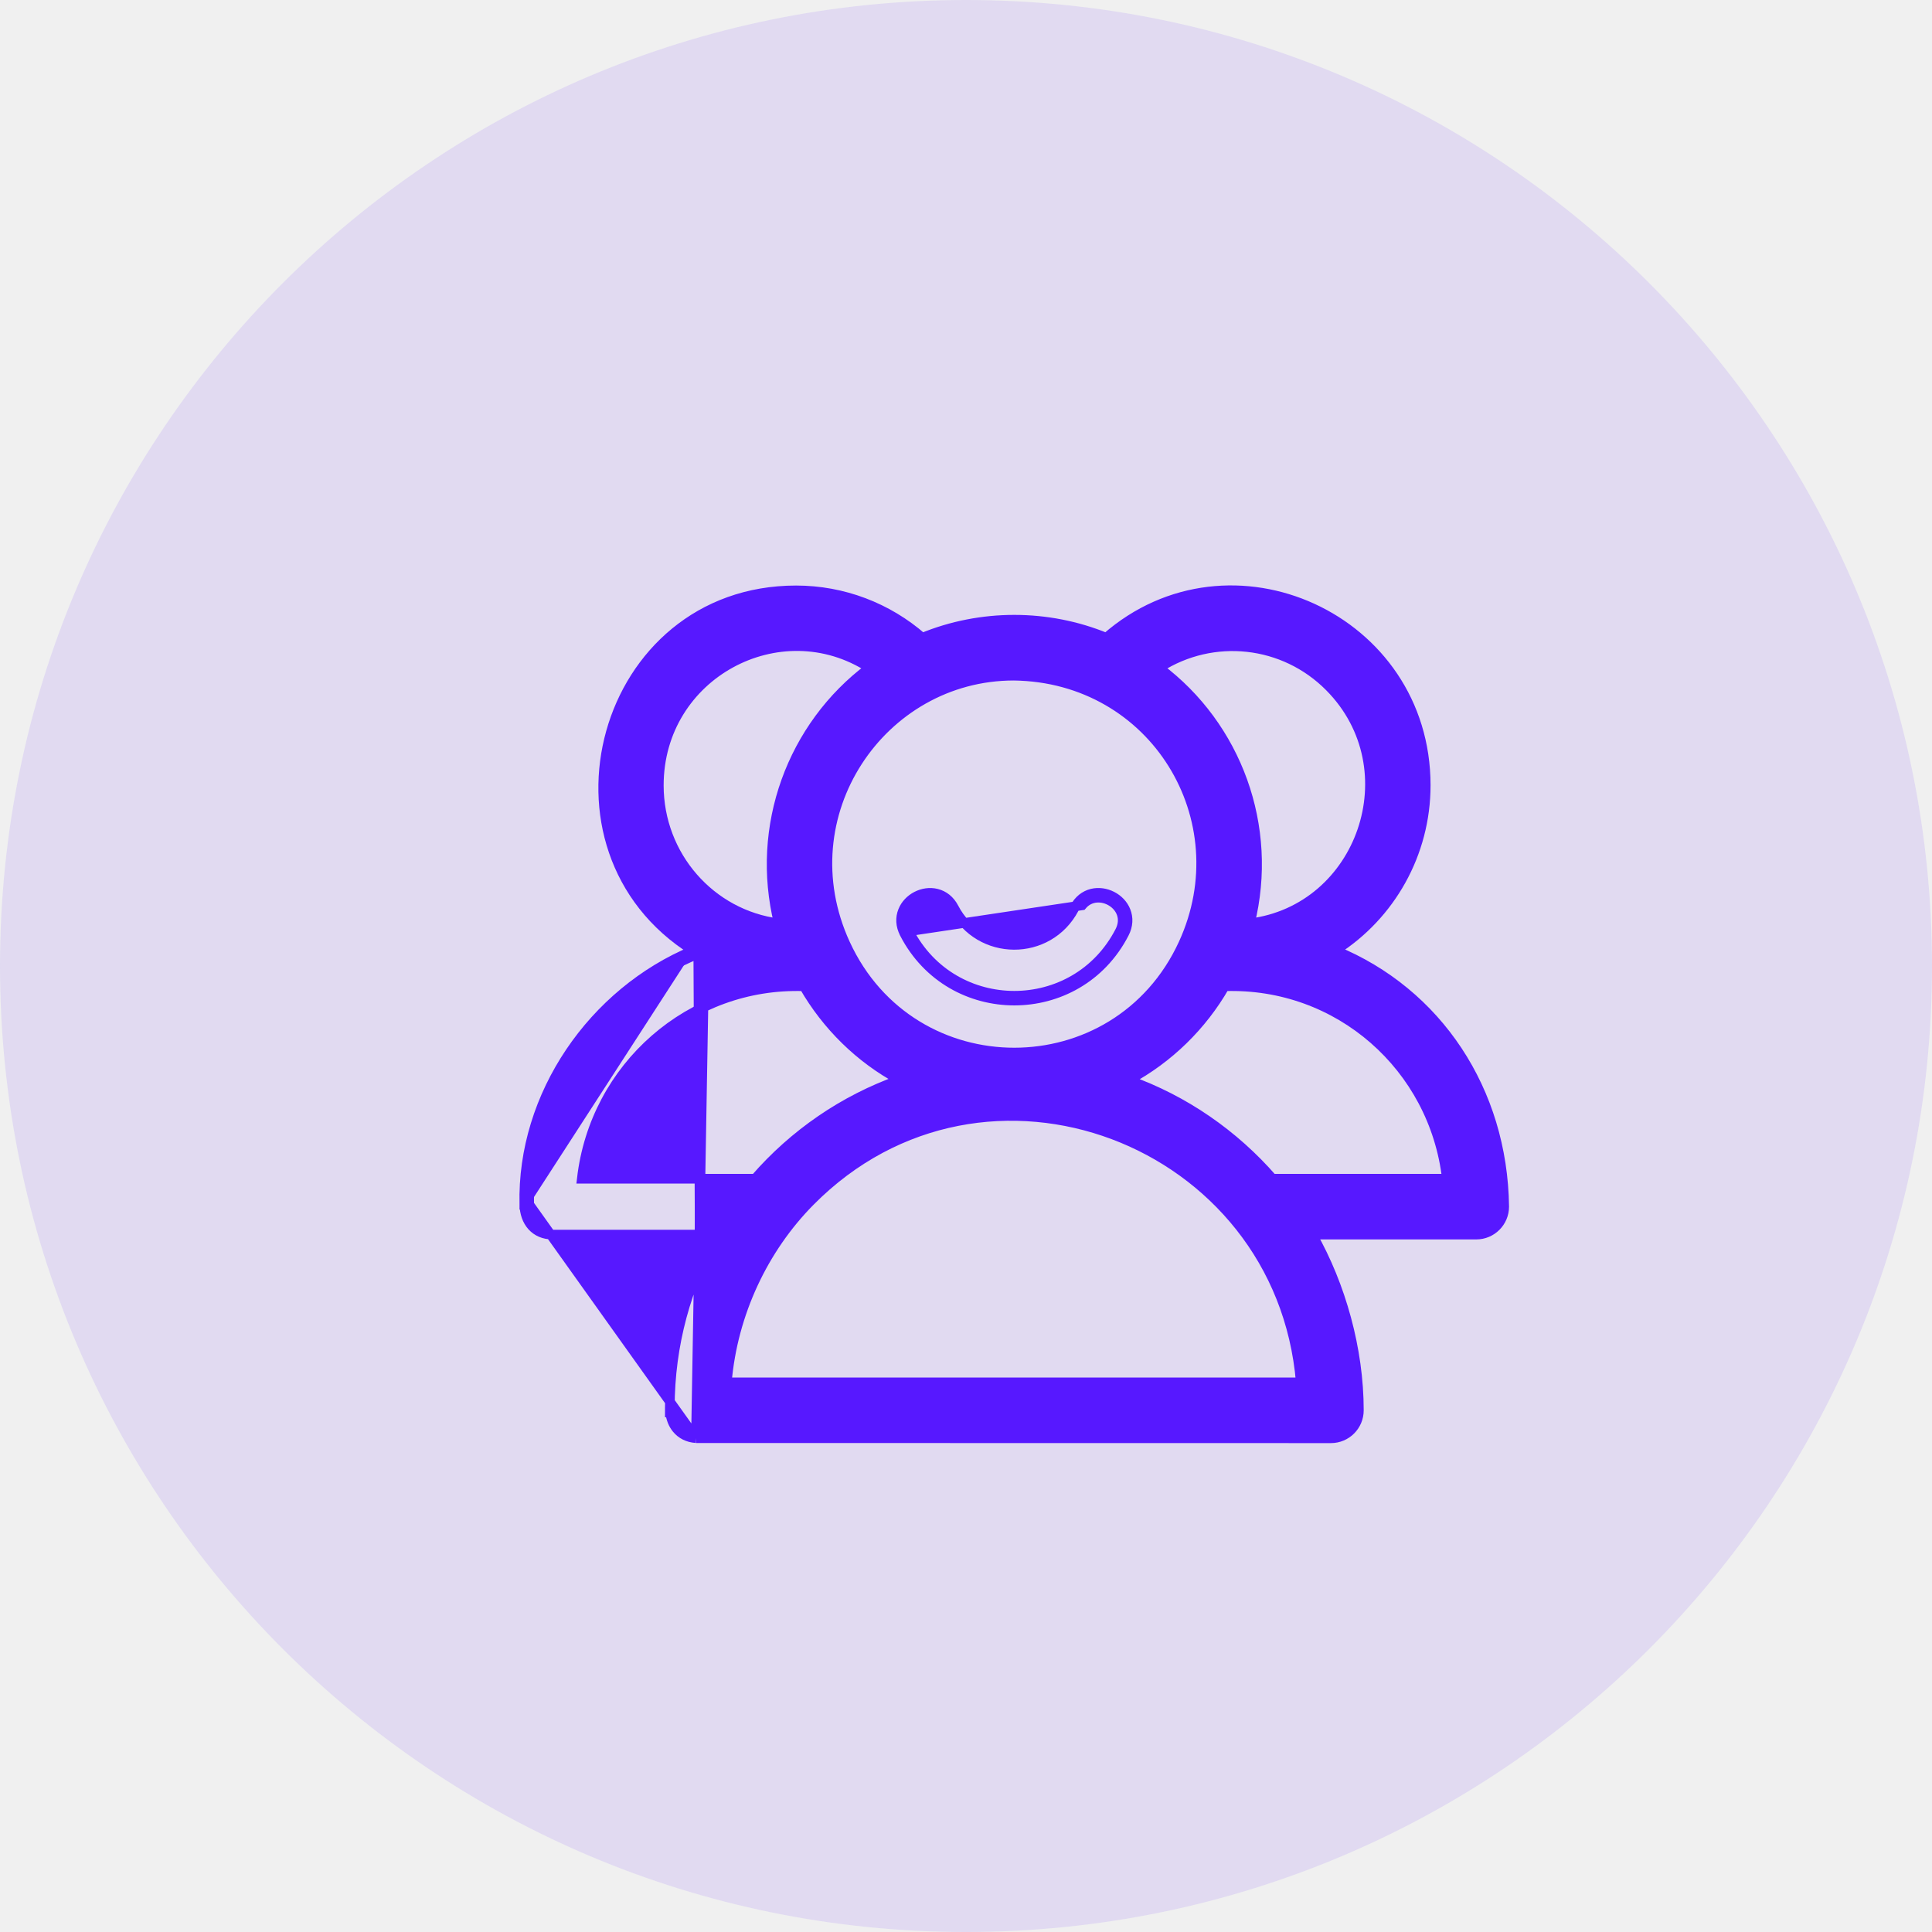
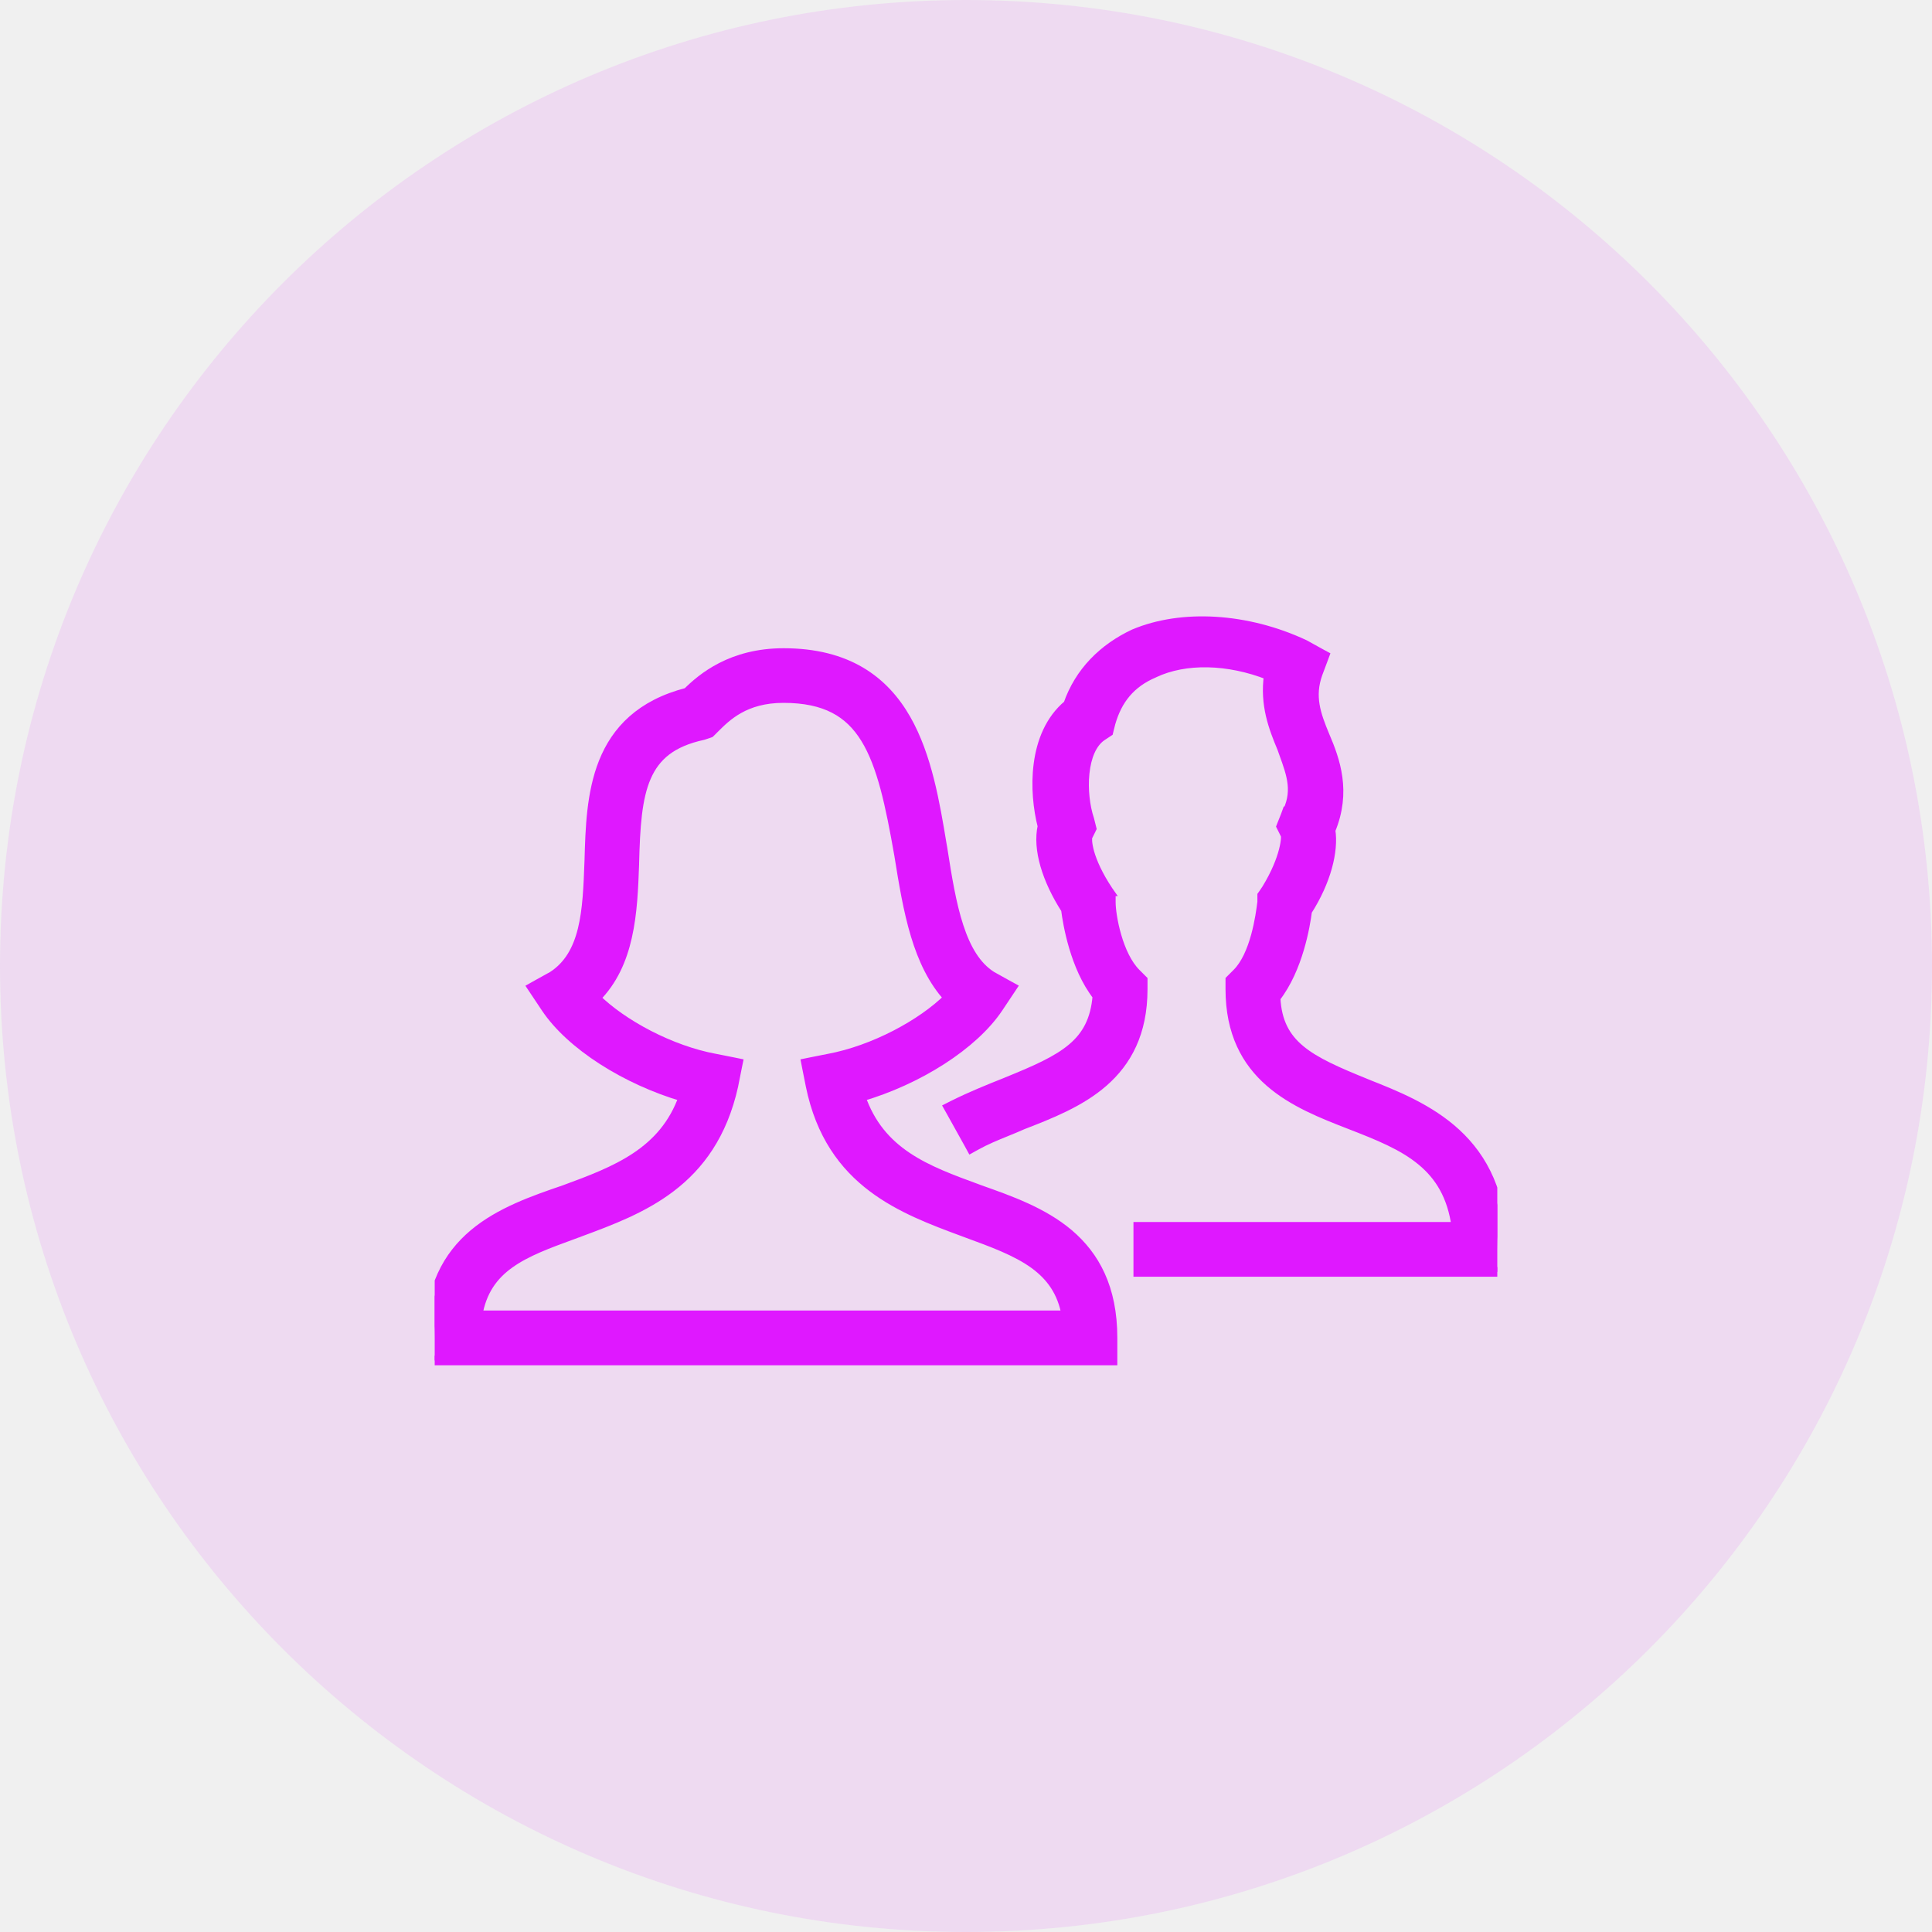
<svg xmlns="http://www.w3.org/2000/svg" width="40" height="40" viewBox="0 0 40 40" fill="none">
-   <circle opacity="0.1" cx="20" cy="20" r="20" fill="#5718FF" />
-   <path d="M14.409 29.776L14.409 29.775C14.243 29.764 14.105 29.694 14.01 29.577C13.935 29.486 13.891 29.371 13.876 29.243H13.868V29.143C13.868 27.838 14.214 26.616 14.813 25.561H11.435C11.265 25.561 11.118 25.498 11.015 25.384C10.913 25.27 10.86 25.115 10.856 24.939M14.409 29.776L10.956 24.937M14.409 29.776L14.416 29.776L27.555 29.778C27.875 29.778 28.134 29.519 28.134 29.199C28.134 27.933 27.76 26.611 27.165 25.561L30.564 25.561C30.885 25.561 31.143 25.301 31.143 24.982L31.143 24.98C31.112 22.579 29.761 20.548 27.642 19.678C28.786 18.951 29.518 17.674 29.518 16.259C29.518 12.796 25.468 10.961 22.904 13.205C21.693 12.706 20.307 12.706 19.095 13.205C18.377 12.577 17.454 12.223 16.482 12.223C12.452 12.223 10.995 17.573 14.357 19.68M14.409 29.776L14.583 19.699C14.546 19.677 14.509 19.656 14.472 19.634C14.434 19.649 14.395 19.664 14.357 19.68M10.856 24.939C10.856 24.939 10.856 24.939 10.856 24.939L10.956 24.937M10.856 24.939C10.856 24.94 10.856 24.94 10.856 24.94L10.956 24.937M10.856 24.939C10.801 22.674 12.279 20.54 14.357 19.68M10.956 24.937C10.901 22.691 12.386 20.571 14.463 19.745C14.427 19.724 14.392 19.702 14.357 19.68M14.988 25.461H14.871L14.929 25.561C14.948 25.528 14.968 25.495 14.988 25.461ZM27.529 14.221L27.529 14.221C29.211 15.919 28.195 18.83 25.877 19.118C26.372 17.114 25.609 15.035 23.994 13.827C25.111 13.11 26.582 13.264 27.529 14.221ZM16.125 19.118C14.712 18.938 13.64 17.719 13.64 16.261C13.64 13.961 16.15 12.626 18.008 13.827C16.393 15.035 15.63 17.114 16.125 19.118ZM24.499 19.54C23.118 22.541 18.882 22.544 17.501 19.54C16.279 16.877 18.242 13.989 20.989 13.989C23.902 14.025 25.682 16.967 24.499 19.54ZM12.046 24.404C12.312 22.095 14.281 20.343 16.646 20.42C17.115 21.235 17.801 21.911 18.631 22.357C17.465 22.771 16.436 23.482 15.635 24.404L12.046 24.404ZM26.345 24.404C25.547 23.488 24.523 22.776 23.362 22.362C24.195 21.914 24.886 21.238 25.356 20.42C27.721 20.343 29.691 22.094 29.957 24.404H26.345ZM15.048 28.62C15.169 27.194 15.806 25.849 16.772 24.873C20.381 21.225 26.512 23.585 26.932 28.62H15.048Z" fill="#5718FF" stroke="#5718FF" stroke-width="0.2" />
-   <path d="M22.247 18.798L22.239 18.812C21.707 19.818 20.276 19.811 19.751 18.798C19.666 18.634 19.537 18.538 19.392 18.502C19.251 18.466 19.102 18.491 18.977 18.555C18.853 18.619 18.746 18.726 18.693 18.862C18.638 19.001 18.641 19.162 18.726 19.326L18.726 19.327C19.682 21.179 22.32 21.179 23.275 19.326C23.36 19.163 23.363 19.001 23.308 18.862C23.255 18.726 23.148 18.619 23.023 18.555C22.898 18.491 22.75 18.466 22.607 18.501C22.462 18.537 22.332 18.634 22.247 18.798ZM23.186 19.281C22.268 21.061 19.733 21.061 18.814 19.281L22.402 18.744C22.735 18.346 23.454 18.761 23.186 19.281Z" fill="#5718FF" stroke="#5718FF" stroke-width="0.2" />
+   <circle opacity="0.1" cx="20" cy="20" r="20" fill="#DF18FF" />
+   <g clip-path="url(#clip0_5530_2369)">
+     <path d="M19.781 22.972L19.83 23.059C19.828 23.06 19.827 23.061 19.826 23.061L19.781 22.972ZM19.781 22.972C19.811 22.957 19.841 22.942 19.871 22.927L19.868 22.923L19.781 22.972ZM28.288 22.438L28.288 22.437C27.698 22.197 27.237 22.001 26.916 21.733C26.612 21.479 26.433 21.158 26.409 20.656C26.645 20.353 26.799 19.977 26.898 19.643C26.996 19.314 27.043 19.018 27.063 18.861C27.456 18.247 27.614 17.62 27.547 17.188C27.878 16.391 27.646 15.743 27.426 15.23C27.244 14.792 27.112 14.421 27.281 13.947L27.391 13.654L27.421 13.573L27.345 13.532L27.015 13.349L27.015 13.349L27.009 13.346C25.817 12.787 24.467 12.709 23.481 13.125L23.481 13.125L23.478 13.126C22.842 13.425 22.349 13.912 22.115 14.588C21.737 14.902 21.561 15.362 21.501 15.821C21.44 16.279 21.493 16.749 21.584 17.105C21.478 17.578 21.674 18.212 22.068 18.826C22.088 18.983 22.135 19.278 22.233 19.608C22.332 19.941 22.485 20.317 22.721 20.619C22.68 21.122 22.501 21.444 22.2 21.699C21.885 21.966 21.433 22.162 20.843 22.402L20.827 22.409C20.466 22.553 20.102 22.699 19.736 22.882L19.643 22.929L19.694 23.02L20.061 23.68L20.109 23.768L20.197 23.719C20.411 23.6 20.62 23.515 20.836 23.427C20.947 23.382 21.06 23.336 21.176 23.284C21.741 23.065 22.362 22.822 22.84 22.406C23.325 21.983 23.658 21.388 23.658 20.479V20.332V20.29L23.629 20.261L23.519 20.151C23.335 19.967 23.203 19.675 23.118 19.382C23.033 19.091 22.998 18.817 22.998 18.682V18.572V18.548L22.987 18.527L22.95 18.453L22.951 18.453L22.944 18.443C22.729 18.12 22.615 17.855 22.558 17.66C22.53 17.562 22.517 17.483 22.512 17.424C22.508 17.37 22.512 17.338 22.515 17.325L22.584 17.186L22.6 17.153L22.591 17.117L22.554 16.97L22.554 16.97L22.552 16.963C22.465 16.702 22.421 16.341 22.456 16.006C22.491 15.668 22.605 15.385 22.806 15.245L22.916 15.172L22.948 15.151L22.957 15.113L22.994 14.968C23.133 14.482 23.407 14.14 23.89 13.934L23.89 13.934L23.893 13.932C24.539 13.626 25.428 13.647 26.269 13.978C26.182 14.591 26.367 15.068 26.544 15.491C26.556 15.525 26.568 15.559 26.58 15.592C26.749 16.059 26.873 16.404 26.622 16.875L26.621 16.874L26.617 16.885L26.544 17.068L26.528 17.109L26.548 17.149L26.619 17.292C26.619 17.294 26.62 17.298 26.62 17.306C26.622 17.321 26.622 17.343 26.62 17.372C26.616 17.43 26.603 17.511 26.577 17.611C26.525 17.812 26.419 18.086 26.223 18.407L26.151 18.514L26.133 18.539V18.57V18.674C26.115 18.821 26.078 19.096 25.999 19.382C25.918 19.675 25.795 19.967 25.613 20.149L25.503 20.259L25.473 20.289V20.33V20.477C25.473 21.386 25.807 21.982 26.291 22.404C26.769 22.821 27.392 23.064 27.957 23.283C28.529 23.505 29.044 23.71 29.437 24.037C29.804 24.342 30.067 24.755 30.154 25.4H23.667H23.567V25.5V26.233V26.333H23.667H31H31.1V26.233V25.866C31.1 24.721 30.704 23.979 30.147 23.465C29.595 22.956 28.891 22.675 28.288 22.438Z" fill="#DF18FF" stroke="#DF18FF" stroke-width="0.2" />
+     <path d="M16.224 13.521C15.146 13.521 14.538 14.032 14.23 14.338C13.262 14.587 12.758 15.128 12.497 15.779C12.241 16.418 12.22 17.159 12.202 17.808L12.201 17.834C12.201 17.834 12.201 17.834 12.201 17.835C12.182 18.351 12.164 18.834 12.062 19.248C11.96 19.658 11.779 19.989 11.442 20.209L11.115 20.39L11.021 20.443L11.081 20.533L11.301 20.863C11.817 21.638 12.965 22.362 14.153 22.709C13.744 23.862 12.756 24.243 11.681 24.637C11.042 24.855 10.345 25.098 9.811 25.547C9.27 26.002 8.9 26.663 8.9 27.7V28.067V28.167H9H22.933H23.033V28.067V27.7C23.033 26.663 22.663 26.003 22.127 25.547C21.597 25.098 20.91 24.855 20.291 24.636C20.275 24.63 20.259 24.624 20.243 24.618C19.183 24.23 18.22 23.878 17.817 22.708C19.006 22.362 20.153 21.637 20.67 20.862L20.67 20.862L20.89 20.532L20.95 20.442L20.855 20.39L20.528 20.208C20.21 20.006 20 19.648 19.848 19.181C19.695 18.714 19.605 18.154 19.513 17.565L19.513 17.564C19.508 17.538 19.504 17.511 19.499 17.485C19.357 16.629 19.195 15.656 18.759 14.891C18.532 14.494 18.229 14.15 17.815 13.906C17.401 13.662 16.88 13.521 16.224 13.521ZM22.08 27.233H9.886C9.973 26.723 10.213 26.401 10.552 26.159C10.899 25.911 11.347 25.747 11.856 25.561C11.893 25.547 11.93 25.534 11.967 25.52L11.968 25.52C11.982 25.514 11.997 25.509 12.012 25.503C12.638 25.271 13.313 25.02 13.886 24.584C14.477 24.135 14.958 23.491 15.184 22.478L15.184 22.478L15.184 22.476L15.257 22.109L15.277 22.011L15.179 21.991L14.812 21.918L14.812 21.918L14.81 21.918C13.88 21.746 12.883 21.208 12.331 20.662C12.688 20.306 12.878 19.864 12.983 19.398C13.095 18.907 13.114 18.381 13.132 17.892L13.132 17.876H13.132L13.132 17.875C13.151 17.119 13.188 16.525 13.381 16.083C13.476 15.865 13.608 15.686 13.794 15.543C13.981 15.4 14.228 15.291 14.556 15.22L14.556 15.22L14.567 15.217L14.677 15.18L14.699 15.172L14.716 15.156L14.789 15.083L14.79 15.082C15.041 14.831 15.42 14.452 16.221 14.452C16.659 14.452 17 14.528 17.271 14.668C17.542 14.808 17.751 15.016 17.919 15.289C18.26 15.843 18.432 16.657 18.616 17.706C18.707 18.273 18.8 18.847 18.958 19.368C19.106 19.856 19.314 20.304 19.639 20.659C19.088 21.206 18.088 21.744 17.156 21.918L17.155 21.918L16.788 21.991L16.69 22.011L16.709 22.109L16.782 22.476L16.782 22.476C16.989 23.491 17.471 24.135 18.067 24.584C18.637 25.014 19.309 25.264 19.929 25.494C19.952 25.503 19.975 25.511 19.999 25.52L19.999 25.52L20.007 25.523C20.558 25.725 21.044 25.903 21.414 26.171C21.753 26.418 21.993 26.74 22.08 27.233Z" fill="#DF18FF" stroke="#DF18FF" stroke-width="0.2" />
+   </g>
+   <defs>
+     <clipPath id="clip0_5530_2369">
+       <rect width="22" height="22" fill="white" transform="translate(9 9)" />
+     </clipPath>
+   </defs>
</svg>
